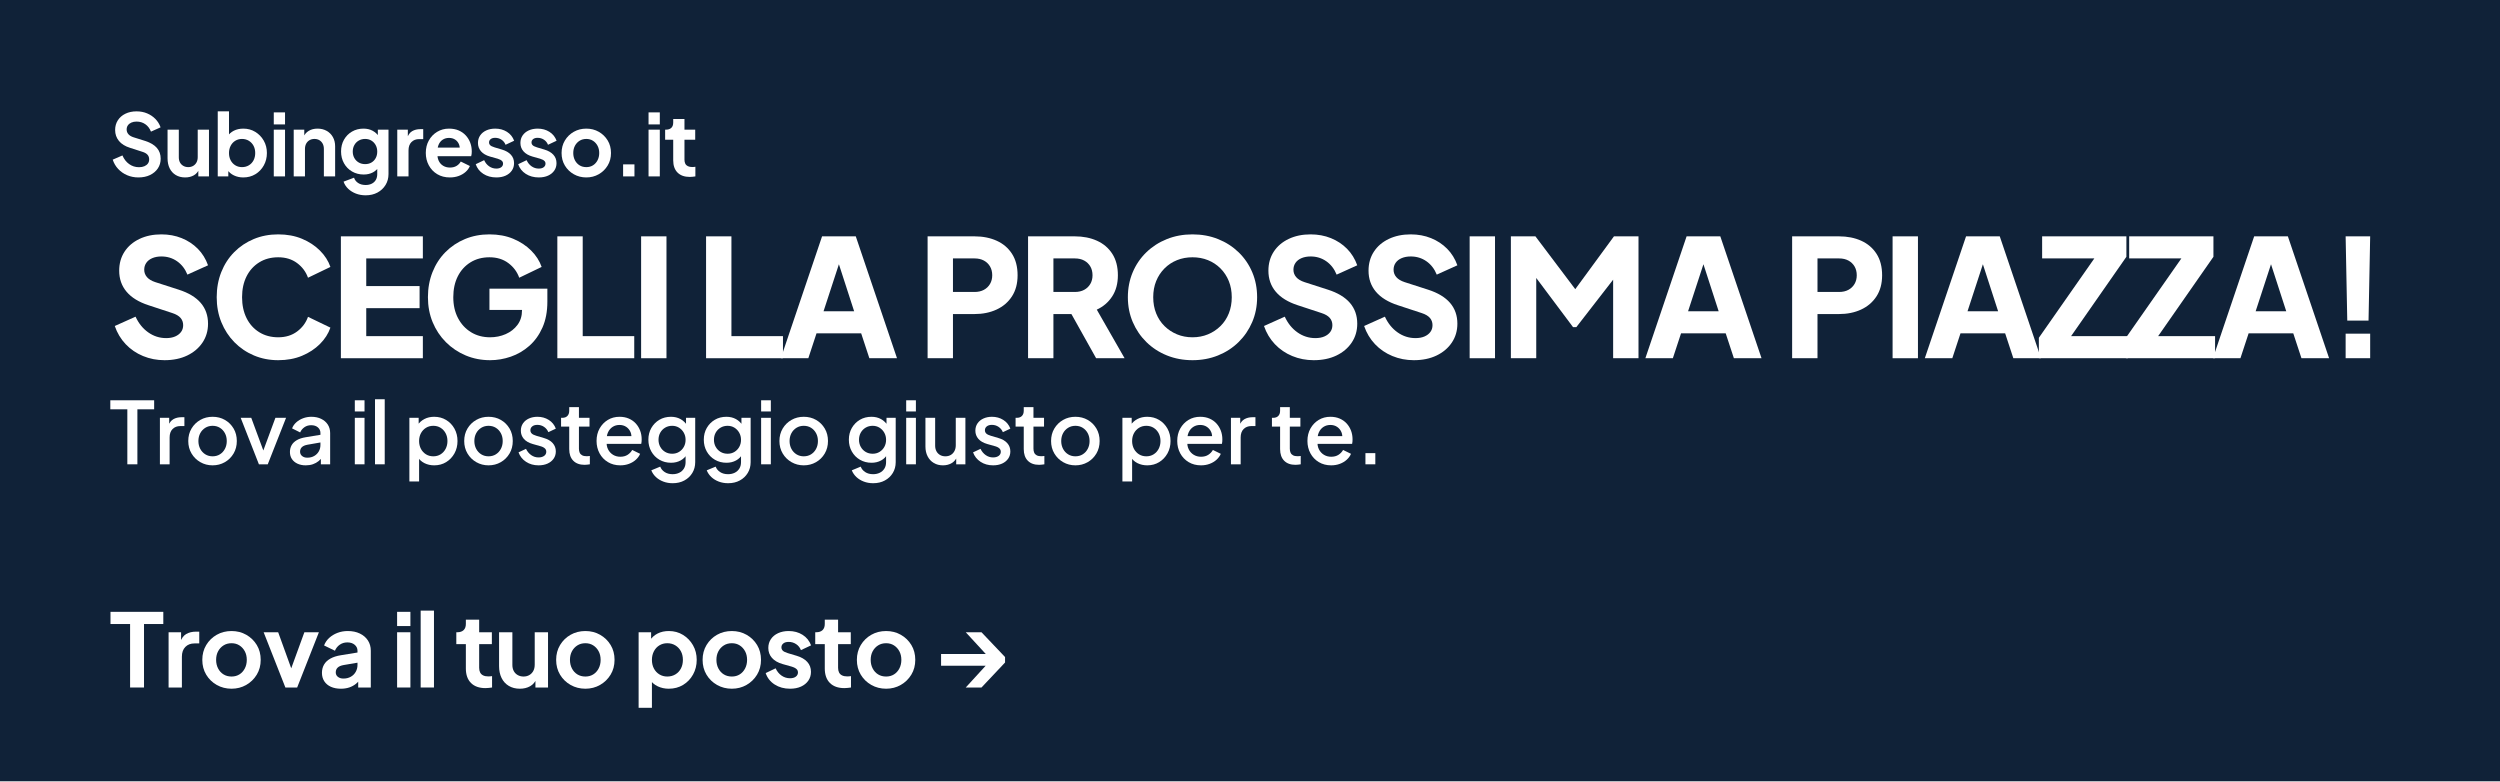
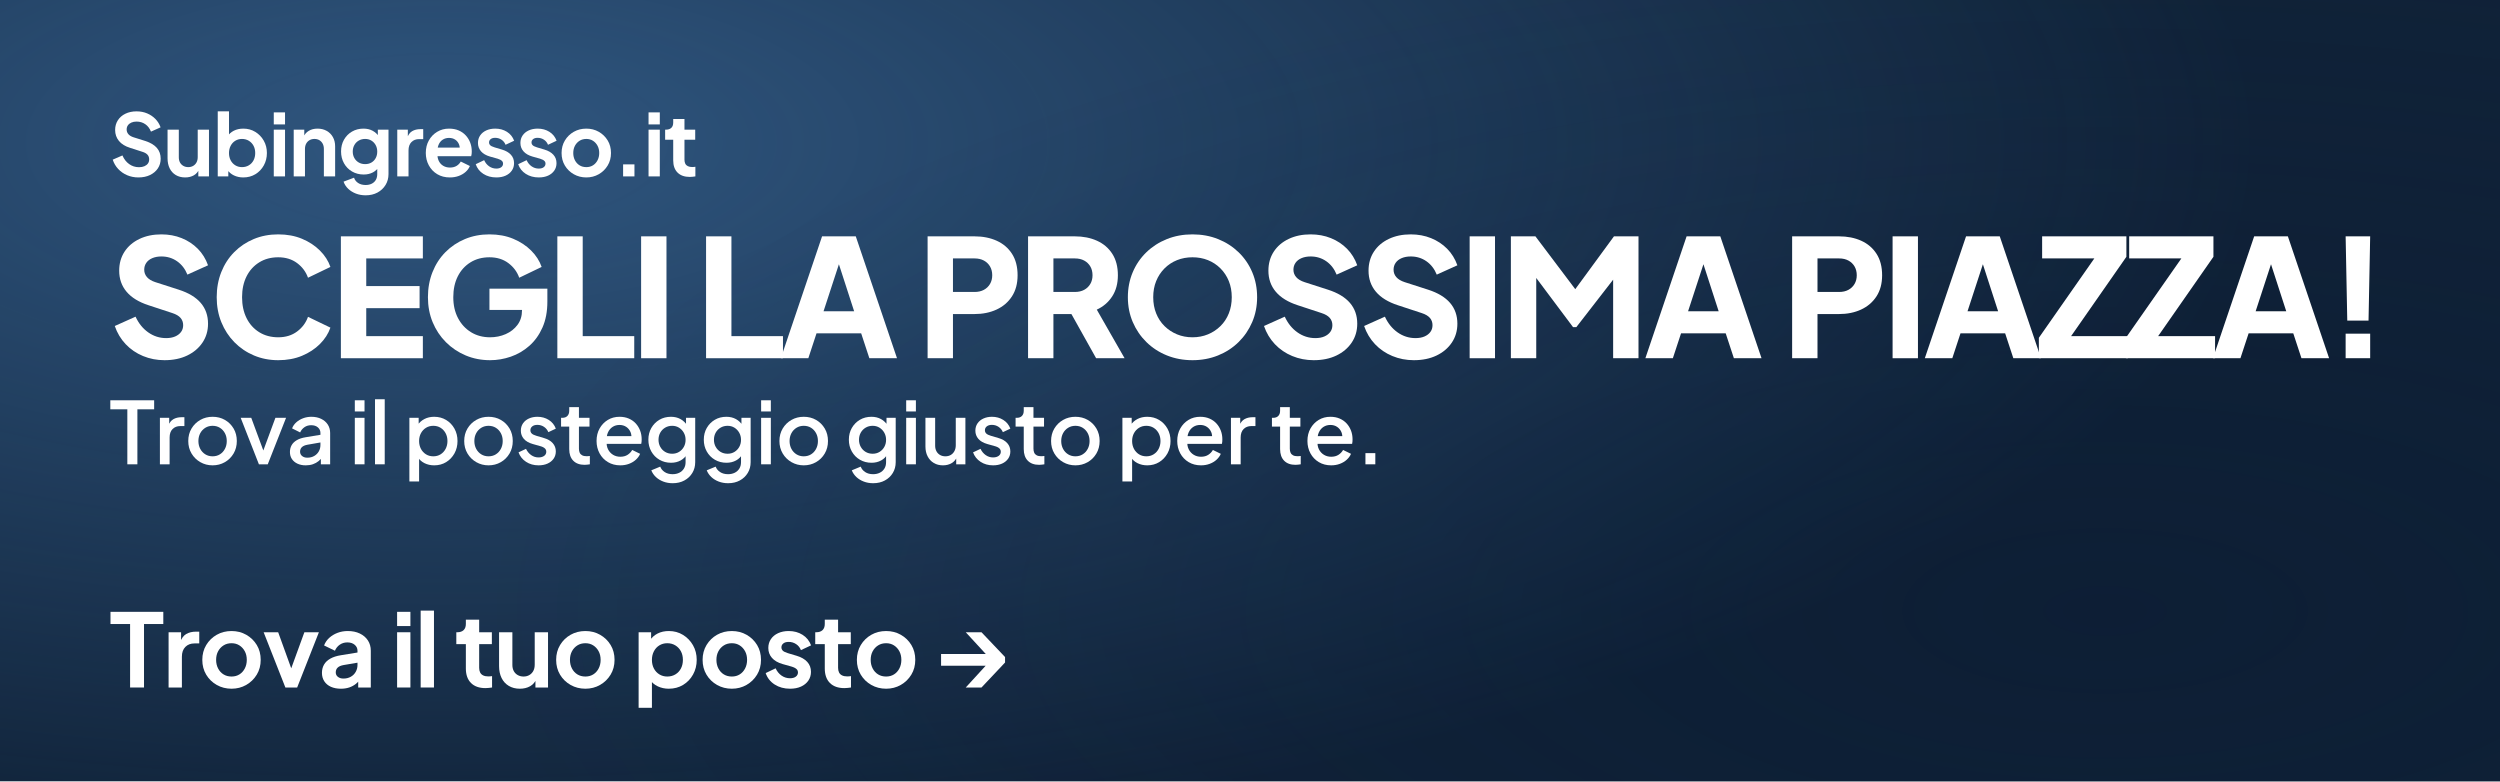
<svg xmlns="http://www.w3.org/2000/svg" width="320" height="100" viewBox="0 0 320 100" role="img" aria-labelledby="title desc">
-   <style>@media(prefers-reduced-motion:no-preference){.pa-letter{animation-duration:6.4s;animation-timing-function:step-end;animation-fill-mode:both;animation-iteration-count:3}.pa-action{transform-box:fill-box;transform-origin:center;animation:pa-action 6.4s cubic-bezier(.22,1,.36,1) 3 both}.pa-repeat .pa-letter,.pa-repeat .pa-action{animation-iteration-count:infinite}@keyframes pa-action{0%,27%,46%,100%{transform:scale(1)}32%,41%{transform:scale(1.022)}}.pa-letter-0{animation-name:pa-type-0}@keyframes pa-type-0{0%,2.865%{opacity:0}2.885%,100%{opacity:1}}.pa-letter-1{animation-name:pa-type-1}@keyframes pa-type-1{0%,3.749%{opacity:0}3.769%,100%{opacity:1}}.pa-letter-2{animation-name:pa-type-2}@keyframes pa-type-2{0%,4.634%{opacity:0}4.654%,100%{opacity:1}}.pa-letter-3{animation-name:pa-type-3}@keyframes pa-type-3{0%,5.518%{opacity:0}5.538%,100%{opacity:1}}.pa-letter-4{animation-name:pa-type-4}@keyframes pa-type-4{0%,6.403%{opacity:0}6.423%,100%{opacity:1}}.pa-letter-5{animation-name:pa-type-5}@keyframes pa-type-5{0%,7.288%{opacity:0}7.308%,100%{opacity:1}}.pa-letter-6{animation-name:pa-type-6}@keyframes pa-type-6{0%,8.172%{opacity:0}8.192%,100%{opacity:1}}.pa-letter-7{animation-name:pa-type-7}@keyframes pa-type-7{0%,9.057%{opacity:0}9.077%,100%{opacity:1}}.pa-letter-8{animation-name:pa-type-8}@keyframes pa-type-8{0%,9.942%{opacity:0}9.962%,100%{opacity:1}}.pa-letter-9{animation-name:pa-type-9}@keyframes pa-type-9{0%,10.826%{opacity:0}10.846%,100%{opacity:1}}.pa-letter-10{animation-name:pa-type-10}@keyframes pa-type-10{0%,11.711%{opacity:0}11.731%,100%{opacity:1}}.pa-letter-11{animation-name:pa-type-11}@keyframes pa-type-11{0%,12.595%{opacity:0}12.615%,100%{opacity:1}}.pa-letter-12{animation-name:pa-type-12}@keyframes pa-type-12{0%,13.480%{opacity:0}13.500%,100%{opacity:1}}.pa-letter-13{animation-name:pa-type-13}@keyframes pa-type-13{0%,14.365%{opacity:0}14.385%,100%{opacity:1}}.pa-letter-14{animation-name:pa-type-14}@keyframes pa-type-14{0%,15.249%{opacity:0}15.269%,100%{opacity:1}}.pa-letter-15{animation-name:pa-type-15}@keyframes pa-type-15{0%,16.134%{opacity:0}16.154%,100%{opacity:1}}.pa-letter-16{animation-name:pa-type-16}@keyframes pa-type-16{0%,17.018%{opacity:0}17.038%,100%{opacity:1}}.pa-letter-17{animation-name:pa-type-17}@keyframes pa-type-17{0%,17.903%{opacity:0}17.923%,100%{opacity:1}}.pa-letter-18{animation-name:pa-type-18}@keyframes pa-type-18{0%,18.788%{opacity:0}18.808%,100%{opacity:1}}.pa-letter-19{animation-name:pa-type-19}@keyframes pa-type-19{0%,19.672%{opacity:0}19.692%,100%{opacity:1}}.pa-letter-20{animation-name:pa-type-20}@keyframes pa-type-20{0%,20.557%{opacity:0}20.577%,100%{opacity:1}}.pa-letter-21{animation-name:pa-type-21}@keyframes pa-type-21{0%,21.442%{opacity:0}21.462%,100%{opacity:1}}.pa-letter-22{animation-name:pa-type-22}@keyframes pa-type-22{0%,22.326%{opacity:0}22.346%,100%{opacity:1}}.pa-letter-23{animation-name:pa-type-23}@keyframes pa-type-23{0%,23.211%{opacity:0}23.231%,100%{opacity:1}}.pa-letter-24{animation-name:pa-type-24}@keyframes pa-type-24{0%,24.095%{opacity:0}24.115%,100%{opacity:1}}.pa-letter-25{animation-name:pa-type-25}@keyframes pa-type-25{0%,24.980%{opacity:0}25.000%,100%{opacity:1}}}</style>
+   <style>@media(prefers-reduced-motion:no-preference){.pa-wash{transform-box:view-box;transform-origin:center;animation:pa-drift 19.2s ease-in-out 1 both}.pa-wash-shade{animation-direction:reverse}.pa-repeat .pa-wash{animation-iteration-count:infinite}@keyframes pa-drift{0%,100%{transform:translate(-8%,4%) scale(1);opacity:.65}50%{transform:translate(16%,-9%) scale(1.12);opacity:1}}.pa-letter{animation-duration:6.4s;animation-timing-function:step-end;animation-fill-mode:both;animation-iteration-count:3}.pa-action{transform-box:fill-box;transform-origin:center;animation:pa-action 6.4s cubic-bezier(.22,1,.36,1) 3 both}.pa-repeat .pa-letter,.pa-repeat .pa-action{animation-iteration-count:infinite}@keyframes pa-action{0%,27%,46%,100%{transform:scale(1)}32%,41%{transform:scale(1.022)}}.pa-letter-0{animation-name:pa-type-0}@keyframes pa-type-0{0%,2.865%{opacity:0}2.885%,100%{opacity:1}}.pa-letter-1{animation-name:pa-type-1}@keyframes pa-type-1{0%,3.749%{opacity:0}3.769%,100%{opacity:1}}.pa-letter-2{animation-name:pa-type-2}@keyframes pa-type-2{0%,4.634%{opacity:0}4.654%,100%{opacity:1}}.pa-letter-3{animation-name:pa-type-3}@keyframes pa-type-3{0%,5.518%{opacity:0}5.538%,100%{opacity:1}}.pa-letter-4{animation-name:pa-type-4}@keyframes pa-type-4{0%,6.403%{opacity:0}6.423%,100%{opacity:1}}.pa-letter-5{animation-name:pa-type-5}@keyframes pa-type-5{0%,7.288%{opacity:0}7.308%,100%{opacity:1}}.pa-letter-6{animation-name:pa-type-6}@keyframes pa-type-6{0%,8.172%{opacity:0}8.192%,100%{opacity:1}}.pa-letter-7{animation-name:pa-type-7}@keyframes pa-type-7{0%,9.057%{opacity:0}9.077%,100%{opacity:1}}.pa-letter-8{animation-name:pa-type-8}@keyframes pa-type-8{0%,9.942%{opacity:0}9.962%,100%{opacity:1}}.pa-letter-9{animation-name:pa-type-9}@keyframes pa-type-9{0%,10.826%{opacity:0}10.846%,100%{opacity:1}}.pa-letter-10{animation-name:pa-type-10}@keyframes pa-type-10{0%,11.711%{opacity:0}11.731%,100%{opacity:1}}.pa-letter-11{animation-name:pa-type-11}@keyframes pa-type-11{0%,12.595%{opacity:0}12.615%,100%{opacity:1}}.pa-letter-12{animation-name:pa-type-12}@keyframes pa-type-12{0%,13.480%{opacity:0}13.500%,100%{opacity:1}}.pa-letter-13{animation-name:pa-type-13}@keyframes pa-type-13{0%,14.365%{opacity:0}14.385%,100%{opacity:1}}.pa-letter-14{animation-name:pa-type-14}@keyframes pa-type-14{0%,15.249%{opacity:0}15.269%,100%{opacity:1}}.pa-letter-15{animation-name:pa-type-15}@keyframes pa-type-15{0%,16.134%{opacity:0}16.154%,100%{opacity:1}}.pa-letter-16{animation-name:pa-type-16}@keyframes pa-type-16{0%,17.018%{opacity:0}17.038%,100%{opacity:1}}.pa-letter-17{animation-name:pa-type-17}@keyframes pa-type-17{0%,17.903%{opacity:0}17.923%,100%{opacity:1}}.pa-letter-18{animation-name:pa-type-18}@keyframes pa-type-18{0%,18.788%{opacity:0}18.808%,100%{opacity:1}}.pa-letter-19{animation-name:pa-type-19}@keyframes pa-type-19{0%,19.672%{opacity:0}19.692%,100%{opacity:1}}.pa-letter-20{animation-name:pa-type-20}@keyframes pa-type-20{0%,20.557%{opacity:0}20.577%,100%{opacity:1}}.pa-letter-21{animation-name:pa-type-21}@keyframes pa-type-21{0%,21.442%{opacity:0}21.462%,100%{opacity:1}}.pa-letter-22{animation-name:pa-type-22}@keyframes pa-type-22{0%,22.326%{opacity:0}22.346%,100%{opacity:1}}.pa-letter-23{animation-name:pa-type-23}@keyframes pa-type-23{0%,23.211%{opacity:0}23.231%,100%{opacity:1}}.pa-letter-24{animation-name:pa-type-24}@keyframes pa-type-24{0%,24.095%{opacity:0}24.115%,100%{opacity:1}}.pa-letter-25{animation-name:pa-type-25}@keyframes pa-type-25{0%,24.980%{opacity:0}25.000%,100%{opacity:1}}}</style>
  <rect width="320" height="100" fill="#102238" />
+   <defs>
+     <radialGradient id="pa-light">
+       <stop stop-color="#5b9fe3" stop-opacity=".42" />
+       <stop offset="1" stop-color="#5b9fe3" stop-opacity="0" />
+     </radialGradient>
+     <radialGradient id="pa-shade">
+       <stop stop-color="#06172f" stop-opacity="0.32" />
+       <stop offset="1" stop-color="#06172f" stop-opacity="0" />
+     </radialGradient>
+   </defs>
+   <g class="pa-ambient" aria-hidden="true">
+     <ellipse class="pa-wash pa-wash-light" cx="57.60" cy="18.00" rx="230.40" ry="92.00" fill="url(#pa-light)" />
+     <ellipse class="pa-wash pa-wash-shade" cx="268.80" cy="78.00" rx="208.00" ry="85.00" fill="url(#pa-shade)" />
+   </g>
  <g fill="#ffffff">
    <path d="M338 -12Q267 -12 206.5 14.0Q146 40 102.5 86.5Q59 133 39 195L152 244Q179 180 230.0 143.5Q281 107 345 107Q381 107 407.5 118.5Q434 130 448.5 150.0Q463 170 463 198Q463 231 443.5 252.5Q424 274 385 286L242 332Q155 359 111.0 413.0Q67 467 67 540Q67 604 98.5 653.0Q130 702 186.5 729.5Q243 757 316 757Q383 757 439.0 733.5Q495 710 535.5 668.5Q576 627 596 571L484 521Q462 577 418.0 607.5Q374 638 316 638Q282 638 256.0 626.5Q230 615 215.5 594.5Q201 574 201 546Q201 515 221.0 491.5Q241 468 282 455L419 412Q508 383 552.5 332.0Q597 281 597 206Q597 142 564.0 93.0Q531 44 473.0 16.0Q415 -12 338 -12Z" transform="translate(14 22.58) scale(0.011 -0.011)" />
    <path d="M255 -12Q192 -12 145.5 16.0Q99 44 74.5 94.0Q50 144 50 211V544H181V222Q181 188 194.5 162.5Q208 137 233.5 122.5Q259 108 291 108Q323 108 348.0 122.5Q373 137 387.0 163.0Q401 189 401 225V544H532V0H408V107L419 88Q400 38 356.5 13.0Q313 -12 255 -12Z" transform="translate(20.897 22.58) scale(0.011 -0.011)" />
    <path d="M358 -12Q299 -12 249.5 11.5Q200 35 171 79L184 105V0H61V757H192V436L172 463Q200 507 248.0 531.5Q296 556 359 556Q436 556 498.0 518.0Q560 480 596.5 416.0Q633 352 633 272Q633 193 597.0 128.0Q561 63 499.0 25.5Q437 -12 358 -12ZM343 108Q388 108 423.0 129.0Q458 150 477.5 187.0Q497 224 497 272Q497 320 477.5 356.5Q458 393 423.0 414.5Q388 436 343 436Q300 436 265.5 415.0Q231 394 211.5 356.5Q192 319 192 272Q192 224 211.5 187.0Q231 150 265.5 129.0Q300 108 343 108Z" transform="translate(27.2 22.58) scale(0.011 -0.011)" />
    <path d="M61 0V544H192V0ZM61 605V745H192V605Z" transform="translate(34.372 22.58) scale(0.011 -0.011)" />
    <path d="M61 0V544H184V437L174 456Q193 505 236.5 530.5Q280 556 338 556Q398 556 444.5 530.0Q491 504 517.0 457.5Q543 411 543 350V0H412V319Q412 355 398.0 381.0Q384 407 359.5 421.5Q335 436 302 436Q270 436 245.0 421.5Q220 407 206.0 381.0Q192 355 192 319V0Z" transform="translate(36.924 22.58) scale(0.011 -0.011)" />
    <path d="M325 -220Q264 -220 212.0 -200.0Q160 -180 122.5 -144.5Q85 -109 68 -61L190 -15Q202 -53 237.5 -76.5Q273 -100 325 -100Q365 -100 395.5 -85.0Q426 -70 443.0 -41.5Q460 -13 460 27V151L485 121Q457 72 410.0 47.0Q363 22 303 22Q227 22 167.0 57.0Q107 92 73.0 153.0Q39 214 39 290Q39 367 73.0 427.0Q107 487 166.0 521.5Q225 556 300 556Q361 556 407.5 530.5Q454 505 485 457L467 424V544H591V27Q591 -44 556.5 -100.0Q522 -156 462.5 -188.0Q403 -220 325 -220ZM319 143Q361 143 392.5 161.5Q424 180 442.0 213.0Q460 246 460 289Q460 331 441.5 364.5Q423 398 391.5 417.0Q360 436 319 436Q278 436 245.0 417.0Q212 398 193.5 364.5Q175 331 175 289Q175 247 193.5 214.0Q212 181 244.5 162.0Q277 143 319 143Z" transform="translate(43.227 22.58) scale(0.011 -0.011)" />
    <path d="M61 0V544H184V423L174 441Q193 502 233.5 526.0Q274 550 331 550H363V434H316Q260 434 226.0 399.5Q192 365 192 303V0Z" transform="translate(50.179 22.58) scale(0.011 -0.011)" />
    <path d="M319 -12Q235 -12 172.0 26.0Q109 64 74.0 129.0Q39 194 39 273Q39 355 74.5 418.5Q110 482 171.5 519.0Q233 556 309 556Q373 556 421.5 535.0Q470 514 504.0 477.0Q538 440 556.0 392.5Q574 345 574 290Q574 276 572.5 261.0Q571 246 567 235H147V335H493L431 288Q440 334 426.5 370.0Q413 406 382.5 427.0Q352 448 309 448Q268 448 236.0 427.5Q204 407 187.5 367.5Q171 328 175 272Q171 222 188.5 183.5Q206 145 240.5 124.0Q275 103 320 103Q365 103 396.5 122.0Q428 141 446 173L552 121Q536 82 502.0 52.0Q468 22 421.5 5.0Q375 -12 319 -12Z" transform="translate(54.073 22.58) scale(0.011 -0.011)" />
    <path d="M268 -12Q181 -12 116.5 29.5Q52 71 28 142L126 189Q147 143 184.5 117.0Q222 91 268 91Q304 91 325.0 107.0Q346 123 346 149Q346 165 337.5 175.5Q329 186 314.5 193.5Q300 201 283 206L194 231Q125 251 89.5 292.0Q54 333 54 389Q54 439 79.5 476.5Q105 514 150.5 535.0Q196 556 255 556Q332 556 391.0 519.0Q450 482 475 415L375 368Q361 405 328.0 427.0Q295 449 254 449Q221 449 202.0 434.0Q183 419 183 395Q183 380 191.0 369.0Q199 358 213.5 351.0Q228 344 247 338L334 312Q401 292 437.5 252.0Q474 212 474 154Q474 105 448.0 67.5Q422 30 376.0 9.0Q330 -12 268 -12Z" transform="translate(60.585 22.58) scale(0.011 -0.011)" />
    <path d="M268 -12Q181 -12 116.5 29.5Q52 71 28 142L126 189Q147 143 184.5 117.0Q222 91 268 91Q304 91 325.0 107.0Q346 123 346 149Q346 165 337.5 175.5Q329 186 314.5 193.5Q300 201 283 206L194 231Q125 251 89.5 292.0Q54 333 54 389Q54 439 79.5 476.5Q105 514 150.5 535.0Q196 556 255 556Q332 556 391.0 519.0Q450 482 475 415L375 368Q361 405 328.0 427.0Q295 449 254 449Q221 449 202.0 434.0Q183 419 183 395Q183 380 191.0 369.0Q199 358 213.5 351.0Q228 344 247 338L334 312Q401 292 437.5 252.0Q474 212 474 154Q474 105 448.0 67.5Q422 30 376.0 9.0Q330 -12 268 -12Z" transform="translate(66.019 22.58) scale(0.011 -0.011)" />
    <path d="M327 -12Q247 -12 181.5 25.0Q116 62 77.5 126.0Q39 190 39 272Q39 354 77.5 418.0Q116 482 181.0 519.0Q246 556 327 556Q407 556 472.0 519.0Q537 482 575.5 418.5Q614 355 614 272Q614 190 575.0 126.0Q536 62 471.0 25.0Q406 -12 327 -12ZM327 108Q371 108 404.5 129.0Q438 150 457.5 187.5Q477 225 477 272Q477 320 457.5 356.5Q438 393 404.5 414.5Q371 436 327 436Q282 436 248.0 414.5Q214 393 194.5 356.5Q175 320 175 272Q175 225 194.5 187.5Q214 150 248.0 129.0Q282 108 327 108Z" transform="translate(71.453 22.58) scale(0.011 -0.011)" />
    <path d="M123 0V140H255V0Z" transform="translate(78.405 22.58) scale(0.011 -0.011)" />
    <path d="M61 0V544H192V0ZM61 605V745H192V605Z" transform="translate(82.343 22.58) scale(0.011 -0.011)" />
    <path d="M309 -6Q217 -6 166.5 44.5Q116 95 116 187V427H22V544H32Q72 544 94.0 565.0Q116 586 116 626V668H247V544H372V427H247V194Q247 167 256.5 148.0Q266 129 286.5 119.0Q307 109 339 109Q346 109 355.5 110.0Q365 111 374 112V0Q360 -2 342.0 -4.0Q324 -6 309 -6Z" transform="translate(84.895 22.58) scale(0.011 -0.011)" />
  </g>
  <g fill="#ffffff">
    <path class="pa-letter pa-letter-0" d="M337 -12Q267 -12 205.5 13.5Q144 39 99.5 86.0Q55 133 33 197L160 254Q188 193 237.5 158.0Q287 123 347 123Q379 123 402.0 133.0Q425 143 438.0 160.5Q451 178 451 202Q451 228 435.0 246.5Q419 265 385 276L239 324Q150 353 105.0 406.5Q60 460 60 535Q60 601 92.5 651.0Q125 701 183.5 729.0Q242 757 318 757Q385 757 442.0 734.0Q499 711 540.5 669.0Q582 627 603 568L477 511Q456 563 414.0 592.5Q372 622 318 622Q287 622 263.0 612.0Q239 602 226.0 583.5Q213 565 213 541Q213 515 230.0 495.5Q247 476 281 465L424 419Q514 390 558.5 338.0Q603 286 603 211Q603 146 569.0 95.5Q535 45 475.5 16.5Q416 -12 337 -12Z" transform="translate(14 45.8534) scale(0.02094241 -0.02094241)" />
    <path class="pa-letter pa-letter-1" d="M420 -12Q340 -12 271.5 17.0Q203 46 152.0 98.0Q101 150 72.5 220.0Q44 290 44 373Q44 456 72.0 526.5Q100 597 151.0 648.5Q202 700 270.5 728.5Q339 757 420 757Q501 757 565.5 730.0Q630 703 675.0 658.0Q720 613 739 558L602 492Q583 546 535.5 581.5Q488 617 420 617Q354 617 304.0 586.0Q254 555 226.5 500.5Q199 446 199 373Q199 300 226.5 245.0Q254 190 304.0 159.0Q354 128 420 128Q488 128 535.5 163.5Q583 199 602 253L739 187Q720 132 675.0 87.0Q630 42 565.5 15.0Q501 -12 420 -12Z" transform="translate(26.8168 45.8534) scale(0.02094241 -0.02094241)" />
    <path class="pa-letter pa-letter-2" d="M66 0V745H567V610H221V441H547V306H221V135H567V0Z" transform="translate(42.2513 45.8534) scale(0.02094241 -0.02094241)" />
    <path class="pa-letter pa-letter-3" d="M424 -12Q344 -12 275.0 17.0Q206 46 154.0 98.0Q102 150 73.0 220.0Q44 290 44 373Q44 456 72.0 526.5Q100 597 151.0 648.5Q202 700 270.5 728.5Q339 757 420 757Q501 757 565.5 730.0Q630 703 675.0 658.0Q720 613 739 558L602 492Q583 546 535.5 581.5Q488 617 420 617Q354 617 304.0 586.0Q254 555 226.5 500.5Q199 446 199 373Q199 300 228.0 245.0Q257 190 307.5 159.0Q358 128 424 128Q475 128 519.5 147.5Q564 167 591.5 204.0Q619 241 619 293V355L690 295H420V425H774V346Q774 255 744.0 187.5Q714 120 663.5 75.5Q613 31 550.5 9.5Q488 -12 424 -12Z" transform="translate(53.8534 45.8534) scale(0.02094241 -0.02094241)" />
    <path class="pa-letter pa-letter-4" d="M66 0V745H221V135H536V0Z" transform="translate(69.9581 45.8534) scale(0.02094241 -0.02094241)" />
    <path class="pa-letter pa-letter-5" d="M66 0V745H221V0Z" transform="translate(80.6806 45.8534) scale(0.02094241 -0.02094241)" />
    <path class="pa-letter pa-letter-7" d="M66 0V745H221V135H536V0Z" transform="translate(88.9948 45.8534) scale(0.02094241 -0.02094241)" />
    <path class="pa-letter pa-letter-8" d="M11 0 263 745H469L721 0H552L502 152H229L179 0ZM272 287H459L345 639H387Z" transform="translate(99.7173 45.8534) scale(0.02094241 -0.02094241)" />
    <path class="pa-letter pa-letter-10" d="M66 0V745H352Q429 745 488.5 718.0Q548 691 582.0 638.0Q616 585 616 507Q616 431 581.5 378.0Q547 325 487.5 297.5Q428 270 352 270H221V0ZM221 405H353Q386 405 410.0 418.0Q434 431 447.5 454.0Q461 477 461 507Q461 538 447.5 561.0Q434 584 410.0 597.0Q386 610 353 610H221Z" transform="translate(117.3508 45.8534) scale(0.02094241 -0.02094241)" />
    <path class="pa-letter pa-letter-11" d="M66 0V745H351Q428 745 487.5 718.0Q547 691 581.0 638.0Q615 585 615 507Q615 431 580.0 377.5Q545 324 486 297L656 0H482L298 329L398 270H221V0ZM221 405H352Q385 405 409.0 418.0Q433 431 446.5 454.0Q460 477 460 507Q460 538 446.5 561.0Q433 584 409.0 597.0Q385 610 352 610H221Z" transform="translate(130.2094 45.8534) scale(0.02094241 -0.02094241)" />
    <path class="pa-letter pa-letter-12" d="M439 -12Q355 -12 283.0 17.0Q211 46 157.5 98.5Q104 151 74.0 221.0Q44 291 44 373Q44 455 73.5 525.0Q103 595 156.5 647.0Q210 699 282.0 728.0Q354 757 439 757Q524 757 596.0 728.0Q668 699 721.5 647.0Q775 595 804.5 525.0Q834 455 834 373Q834 291 804.0 221.0Q774 151 720.5 98.5Q667 46 595.0 17.0Q523 -12 439 -12ZM439 128Q490 128 533.5 146.0Q577 164 610.0 196.5Q643 229 661.0 274.0Q679 319 679 373Q679 427 661.0 471.5Q643 516 610.0 549.0Q577 582 533.5 599.5Q490 617 439 617Q388 617 344.5 599.5Q301 582 268.0 549.0Q235 516 217.0 471.5Q199 427 199 373Q199 319 217.0 274.0Q235 229 268.0 196.5Q301 164 344.5 146.0Q388 128 439 128Z" transform="translate(143.445 45.8534) scale(0.02094241 -0.02094241)" />
    <path class="pa-letter pa-letter-13" d="M337 -12Q267 -12 205.5 13.5Q144 39 99.5 86.0Q55 133 33 197L160 254Q188 193 237.5 158.0Q287 123 347 123Q379 123 402.0 133.0Q425 143 438.0 160.5Q451 178 451 202Q451 228 435.0 246.5Q419 265 385 276L239 324Q150 353 105.0 406.5Q60 460 60 535Q60 601 92.5 651.0Q125 701 183.5 729.0Q242 757 318 757Q385 757 442.0 734.0Q499 711 540.5 669.0Q582 627 603 568L477 511Q456 563 414.0 592.5Q372 622 318 622Q287 622 263.0 612.0Q239 602 226.0 583.5Q213 565 213 541Q213 515 230.0 495.5Q247 476 281 465L424 419Q514 390 558.5 338.0Q603 286 603 211Q603 146 569.0 95.5Q535 45 475.5 16.5Q416 -12 337 -12Z" transform="translate(161.0995 45.8534) scale(0.02094241 -0.02094241)" />
    <path class="pa-letter pa-letter-14" d="M337 -12Q267 -12 205.5 13.5Q144 39 99.5 86.0Q55 133 33 197L160 254Q188 193 237.5 158.0Q287 123 347 123Q379 123 402.0 133.0Q425 143 438.0 160.5Q451 178 451 202Q451 228 435.0 246.5Q419 265 385 276L239 324Q150 353 105.0 406.5Q60 460 60 535Q60 601 92.5 651.0Q125 701 183.5 729.0Q242 757 318 757Q385 757 442.0 734.0Q499 711 540.5 669.0Q582 627 603 568L477 511Q456 563 414.0 592.5Q372 622 318 622Q287 622 263.0 612.0Q239 602 226.0 583.5Q213 565 213 541Q213 515 230.0 495.5Q247 476 281 465L424 419Q514 390 558.5 338.0Q603 286 603 211Q603 146 569.0 95.5Q535 45 475.5 16.5Q416 -12 337 -12Z" transform="translate(173.9162 45.8534) scale(0.02094241 -0.02094241)" />
    <path class="pa-letter pa-letter-15" d="M66 0V745H221V0Z" transform="translate(186.733 45.8534) scale(0.02094241 -0.02094241)" />
    <path class="pa-letter pa-letter-16" d="M66 0V745H216L495 375H425L696 745H846V0H691V574L753 560L466 190H446L169 560L221 574V0Z" transform="translate(192.0105 45.8534) scale(0.02094241 -0.02094241)" />
    <path class="pa-letter pa-letter-17" d="M11 0 263 745H469L721 0H552L502 152H229L179 0ZM272 287H459L345 639H387Z" transform="translate(210.377 45.8534) scale(0.02094241 -0.02094241)" />
    <path class="pa-letter pa-letter-19" d="M66 0V745H352Q429 745 488.5 718.0Q548 691 582.0 638.0Q616 585 616 507Q616 431 581.5 378.0Q547 325 487.5 297.5Q428 270 352 270H221V0ZM221 405H353Q386 405 410.0 418.0Q434 431 447.5 454.0Q461 477 461 507Q461 538 447.5 561.0Q434 584 410.0 597.0Q386 610 353 610H221Z" transform="translate(228.0105 45.8534) scale(0.02094241 -0.02094241)" />
    <path class="pa-letter pa-letter-20" d="M66 0V745H221V0Z" transform="translate(240.8691 45.8534) scale(0.02094241 -0.02094241)" />
    <path class="pa-letter pa-letter-21" d="M11 0 263 745H469L721 0H552L502 152H229L179 0ZM272 287H459L345 639H387Z" transform="translate(246.1466 45.8534) scale(0.02094241 -0.02094241)" />
    <path class="pa-letter pa-letter-22" d="M11 0V125L350 610H31V745H546V620L208 135H556V0Z" transform="translate(260.7435 45.8534) scale(0.02094241 -0.02094241)" />
    <path class="pa-letter pa-letter-23" d="M11 0V125L350 610H31V745H546V620L208 135H556V0Z" transform="translate(271.8848 45.8534) scale(0.02094241 -0.02094241)" />
    <path class="pa-letter pa-letter-24" d="M11 0 263 745H469L721 0H552L502 152H229L179 0ZM272 287H459L345 639H387Z" transform="translate(283.0262 45.8534) scale(0.02094241 -0.02094241)" />
    <path class="pa-letter pa-letter-25" d="M135 230 125 745H275L265 230ZM125 0V150H275V0Z" transform="translate(297.623 45.8534) scale(0.02094241 -0.02094241)" />
  </g>
  <g fill="#ffffff">
    <path d="M209 0V640H11V745H521V640H326V0Z" transform="translate(14 59.4317) scale(0.011 -0.011)" />
    <path d="M66 0V541H174V432L164 448Q182 501 222.0 524.5Q262 548 318 548H351V445H304Q248 445 213.5 410.5Q179 376 179 312V0Z" transform="translate(19.742 59.4317) scale(0.011 -0.011)" />
    <path d="M327 -12Q249 -12 184.5 25.0Q120 62 82.0 126.0Q44 190 44 271Q44 353 82.0 416.5Q120 480 184.0 516.5Q248 553 327 553Q407 553 470.5 516.5Q534 480 571.5 416.5Q609 353 609 271Q609 189 571.0 125.0Q533 61 469.0 24.5Q405 -12 327 -12ZM327 93Q375 93 412.0 116.0Q449 139 470.5 179.5Q492 220 492 271Q492 322 470.5 362.0Q449 402 412.0 425.0Q375 448 327 448Q280 448 242.5 425.0Q205 402 183.5 362.0Q162 322 162 271Q162 220 183.5 179.5Q205 139 242.5 116.0Q280 93 327 93Z" transform="translate(23.614 59.4317) scale(0.011 -0.011)" />
    <path d="M223 0 11 541H134L297 100H252L415 541H539L326 0Z" transform="translate(30.687 59.4317) scale(0.011 -0.011)" />
    <path d="M228 -12Q173 -12 131.5 7.5Q90 27 67.0 61.5Q44 96 44 143Q44 187 63.5 222.0Q83 257 124.0 281.0Q165 305 227 315L415 346V257L249 228Q204 220 183.0 199.5Q162 179 162 147Q162 116 185.5 96.5Q209 77 246 77Q292 77 326.5 97.0Q361 117 380.0 150.5Q399 184 399 225V364Q399 404 369.5 429.5Q340 455 291 455Q246 455 212.5 431.5Q179 408 163 371L69 418Q84 458 118.0 488.5Q152 519 197.5 536.0Q243 553 294 553Q358 553 407.5 529.0Q457 505 484.5 462.5Q512 420 512 364V0H404V98L427 95Q408 62 378.5 38.0Q349 14 311.5 1.0Q274 -12 228 -12Z" transform="translate(36.627 59.4317) scale(0.011 -0.011)" />
    <path d="M66 0V541H179V0ZM66 615V745H179V615Z" transform="translate(44.69 59.4317) scale(0.011 -0.011)" />
    <path d="M66 0V757H179V0Z" transform="translate(47.275 59.4317) scale(0.011 -0.011)" />
    <path d="M66 -200V541H174V429L161 455Q191 501 241.0 527.0Q291 553 355 553Q432 553 493.5 516.0Q555 479 590.5 415.0Q626 351 626 271Q626 191 590.5 127.0Q555 63 494.0 25.5Q433 -12 355 -12Q292 -12 240.5 14.0Q189 40 161 89L179 110V-200ZM344 93Q392 93 429.0 116.0Q466 139 487.5 179.5Q509 220 509 271Q509 322 487.5 362.0Q466 402 429.0 425.0Q392 448 344 448Q297 448 259.5 425.0Q222 402 200.5 362.0Q179 322 179 271Q179 220 200.5 179.5Q222 139 259.5 116.0Q297 93 344 93Z" transform="translate(51.675 59.4317) scale(0.011 -0.011)" />
    <path d="M327 -12Q249 -12 184.5 25.0Q120 62 82.0 126.0Q44 190 44 271Q44 353 82.0 416.5Q120 480 184.0 516.5Q248 553 327 553Q407 553 470.5 516.5Q534 480 571.5 416.5Q609 353 609 271Q609 189 571.0 125.0Q533 61 469.0 24.5Q405 -12 327 -12ZM327 93Q375 93 412.0 116.0Q449 139 470.5 179.5Q492 220 492 271Q492 322 470.5 362.0Q449 402 412.0 425.0Q375 448 327 448Q280 448 242.5 425.0Q205 402 183.5 362.0Q162 322 162 271Q162 220 183.5 179.5Q205 139 242.5 116.0Q280 93 327 93Z" transform="translate(58.935 59.4317) scale(0.011 -0.011)" />
    <path d="M266 -12Q183 -12 120.5 29.0Q58 70 33 139L120 180Q142 134 180.5 107.0Q219 80 266 80Q306 80 331.0 98.0Q356 116 356 147Q356 167 345.0 179.5Q334 192 317.5 200.0Q301 208 284 212L199 236Q129 256 94.5 296.5Q60 337 60 391Q60 440 85.0 476.5Q110 513 154.0 533.0Q198 553 253 553Q327 553 385.0 516.5Q443 480 467 415L380 374Q364 413 329.5 436.0Q295 459 252 459Q215 459 193.0 441.5Q171 424 171 396Q171 377 181.0 364.5Q191 352 207.0 344.5Q223 337 240 332L328 306Q395 287 431.0 246.5Q467 206 467 150Q467 102 441.5 65.5Q416 29 371.0 8.5Q326 -12 266 -12Z" transform="translate(66.008 59.4317) scale(0.011 -0.011)" />
    <path d="M300 -6Q215 -6 168.0 42.0Q121 90 121 177V439H26V541H41Q79 541 100.0 563.0Q121 585 121 623V665H234V541H357V439H234V182Q234 154 243.0 134.5Q252 115 272.0 104.5Q292 94 324 94Q332 94 342.0 95.0Q352 96 361 97V0Q347 -2 330.0 -4.0Q313 -6 300 -6Z" transform="translate(71.53 59.4317) scale(0.011 -0.011)" />
    <path d="M320 -12Q239 -12 176.5 25.5Q114 63 79.0 127.5Q44 192 44 272Q44 354 79.5 417.0Q115 480 175.0 516.5Q235 553 311 553Q372 553 420.0 532.0Q468 511 501.0 474.5Q534 438 551.5 391.0Q569 344 569 291Q569 278 568.0 264.0Q567 250 564 238H133V328H500L446 287Q456 336 439.5 374.5Q423 413 389.5 435.5Q356 458 311 458Q266 458 231.0 435.5Q196 413 177.0 371.5Q158 330 162 271Q157 216 177.5 175.0Q198 134 235.5 111.0Q273 88 321 88Q370 88 404.5 110.0Q439 132 459 167L551 122Q535 84 501.5 53.5Q468 23 421.5 5.5Q375 -12 320 -12Z" transform="translate(75.875 59.4317) scale(0.011 -0.011)" />
    <path d="M327 -220Q268 -220 218.0 -201.0Q168 -182 132.0 -148.5Q96 -115 78 -70L182 -27Q196 -65 233.5 -90.0Q271 -115 326 -115Q369 -115 403.0 -98.5Q437 -82 457.0 -50.5Q477 -19 477 25V147L497 124Q469 72 419.5 45.0Q370 18 308 18Q233 18 173.0 53.0Q113 88 78.5 149.0Q44 210 44 286Q44 363 78.5 423.0Q113 483 172.0 518.0Q231 553 307 553Q369 553 417.5 526.5Q466 500 497 450L482 422V541H589V25Q589 -45 555.5 -100.5Q522 -156 463.0 -188.0Q404 -220 327 -220ZM321 123Q366 123 401.0 144.5Q436 166 456.5 202.5Q477 239 477 285Q477 331 456.0 368.0Q435 405 400.0 426.5Q365 448 321 448Q275 448 239.0 426.5Q203 405 182.5 368.5Q162 332 162 285Q162 240 182.5 203.0Q203 166 239.0 144.5Q275 123 321 123Z" transform="translate(82.508 59.4317) scale(0.011 -0.011)" />
    <path d="M327 -220Q268 -220 218.0 -201.0Q168 -182 132.0 -148.5Q96 -115 78 -70L182 -27Q196 -65 233.5 -90.0Q271 -115 326 -115Q369 -115 403.0 -98.5Q437 -82 457.0 -50.5Q477 -19 477 25V147L497 124Q469 72 419.5 45.0Q370 18 308 18Q233 18 173.0 53.0Q113 88 78.5 149.0Q44 210 44 286Q44 363 78.5 423.0Q113 483 172.0 518.0Q231 553 307 553Q369 553 417.5 526.5Q466 500 497 450L482 422V541H589V25Q589 -45 555.5 -100.5Q522 -156 463.0 -188.0Q404 -220 327 -220ZM321 123Q366 123 401.0 144.5Q436 166 456.5 202.5Q477 239 477 285Q477 331 456.0 368.0Q435 405 400.0 426.5Q365 448 321 448Q275 448 239.0 426.5Q203 405 182.5 368.5Q162 332 162 285Q162 240 182.5 203.0Q203 166 239.0 144.5Q275 123 321 123Z" transform="translate(89.603 59.4317) scale(0.011 -0.011)" />
    <path d="M66 0V541H179V0ZM66 615V745H179V615Z" transform="translate(96.698 59.4317) scale(0.011 -0.011)" />
    <path d="M327 -12Q249 -12 184.5 25.0Q120 62 82.0 126.0Q44 190 44 271Q44 353 82.0 416.5Q120 480 184.0 516.5Q248 553 327 553Q407 553 470.5 516.5Q534 480 571.5 416.5Q609 353 609 271Q609 189 571.0 125.0Q533 61 469.0 24.5Q405 -12 327 -12ZM327 93Q375 93 412.0 116.0Q449 139 470.5 179.5Q492 220 492 271Q492 322 470.5 362.0Q449 402 412.0 425.0Q375 448 327 448Q280 448 242.5 425.0Q205 402 183.5 362.0Q162 322 162 271Q162 220 183.5 179.5Q205 139 242.5 116.0Q280 93 327 93Z" transform="translate(99.283 59.4317) scale(0.011 -0.011)" />
    <path d="M327 -220Q268 -220 218.0 -201.0Q168 -182 132.0 -148.5Q96 -115 78 -70L182 -27Q196 -65 233.5 -90.0Q271 -115 326 -115Q369 -115 403.0 -98.5Q437 -82 457.0 -50.5Q477 -19 477 25V147L497 124Q469 72 419.5 45.0Q370 18 308 18Q233 18 173.0 53.0Q113 88 78.5 149.0Q44 210 44 286Q44 363 78.5 423.0Q113 483 172.0 518.0Q231 553 307 553Q369 553 417.5 526.5Q466 500 497 450L482 422V541H589V25Q589 -45 555.5 -100.5Q522 -156 463.0 -188.0Q404 -220 327 -220ZM321 123Q366 123 401.0 144.5Q436 166 456.5 202.5Q477 239 477 285Q477 331 456.0 368.0Q435 405 400.0 426.5Q365 448 321 448Q275 448 239.0 426.5Q203 405 182.5 368.5Q162 332 162 285Q162 240 182.5 203.0Q203 166 239.0 144.5Q275 123 321 123Z" transform="translate(108.171 59.4317) scale(0.011 -0.011)" />
    <path d="M66 0V541H179V0ZM66 615V745H179V615Z" transform="translate(115.266 59.4317) scale(0.011 -0.011)" />
    <path d="M259 -12Q198 -12 152.0 15.5Q106 43 80.5 92.5Q55 142 55 207V541H168V217Q168 180 183.0 152.0Q198 124 225.0 108.5Q252 93 287 93Q323 93 350.0 109.0Q377 125 392.5 154.0Q408 183 408 222V541H520V0H413V106L425 92Q406 42 362.0 15.0Q318 -12 259 -12Z" transform="translate(117.851 59.4317) scale(0.011 -0.011)" />
    <path d="M266 -12Q183 -12 120.5 29.0Q58 70 33 139L120 180Q142 134 180.5 107.0Q219 80 266 80Q306 80 331.0 98.0Q356 116 356 147Q356 167 345.0 179.5Q334 192 317.5 200.0Q301 208 284 212L199 236Q129 256 94.5 296.5Q60 337 60 391Q60 440 85.0 476.5Q110 513 154.0 533.0Q198 553 253 553Q327 553 385.0 516.5Q443 480 467 415L380 374Q364 413 329.5 436.0Q295 459 252 459Q215 459 193.0 441.5Q171 424 171 396Q171 377 181.0 364.5Q191 352 207.0 344.5Q223 337 240 332L328 306Q395 287 431.0 246.5Q467 206 467 150Q467 102 441.5 65.5Q416 29 371.0 8.5Q326 -12 266 -12Z" transform="translate(124.187 59.4317) scale(0.011 -0.011)" />
    <path d="M300 -6Q215 -6 168.0 42.0Q121 90 121 177V439H26V541H41Q79 541 100.0 563.0Q121 585 121 623V665H234V541H357V439H234V182Q234 154 243.0 134.5Q252 115 272.0 104.5Q292 94 324 94Q332 94 342.0 95.0Q352 96 361 97V0Q347 -2 330.0 -4.0Q313 -6 300 -6Z" transform="translate(129.709 59.4317) scale(0.011 -0.011)" />
    <path d="M327 -12Q249 -12 184.5 25.0Q120 62 82.0 126.0Q44 190 44 271Q44 353 82.0 416.5Q120 480 184.0 516.5Q248 553 327 553Q407 553 470.5 516.5Q534 480 571.5 416.5Q609 353 609 271Q609 189 571.0 125.0Q533 61 469.0 24.5Q405 -12 327 -12ZM327 93Q375 93 412.0 116.0Q449 139 470.5 179.5Q492 220 492 271Q492 322 470.5 362.0Q449 402 412.0 425.0Q375 448 327 448Q280 448 242.5 425.0Q205 402 183.5 362.0Q162 322 162 271Q162 220 183.5 179.5Q205 139 242.5 116.0Q280 93 327 93Z" transform="translate(134.054 59.4317) scale(0.011 -0.011)" />
    <path d="M66 -200V541H174V429L161 455Q191 501 241.0 527.0Q291 553 355 553Q432 553 493.5 516.0Q555 479 590.5 415.0Q626 351 626 271Q626 191 590.5 127.0Q555 63 494.0 25.5Q433 -12 355 -12Q292 -12 240.5 14.0Q189 40 161 89L179 110V-200ZM344 93Q392 93 429.0 116.0Q466 139 487.5 179.5Q509 220 509 271Q509 322 487.5 362.0Q466 402 429.0 425.0Q392 448 344 448Q297 448 259.5 425.0Q222 402 200.5 362.0Q179 322 179 271Q179 220 200.5 179.5Q222 139 259.5 116.0Q297 93 344 93Z" transform="translate(142.942 59.4317) scale(0.011 -0.011)" />
    <path d="M320 -12Q239 -12 176.5 25.5Q114 63 79.0 127.5Q44 192 44 272Q44 354 79.5 417.0Q115 480 175.0 516.5Q235 553 311 553Q372 553 420.0 532.0Q468 511 501.0 474.5Q534 438 551.5 391.0Q569 344 569 291Q569 278 568.0 264.0Q567 250 564 238H133V328H500L446 287Q456 336 439.5 374.5Q423 413 389.5 435.5Q356 458 311 458Q266 458 231.0 435.5Q196 413 177.0 371.5Q158 330 162 271Q157 216 177.5 175.0Q198 134 235.5 111.0Q273 88 321 88Q370 88 404.5 110.0Q439 132 459 167L551 122Q535 84 501.5 53.5Q468 23 421.5 5.5Q375 -12 320 -12Z" transform="translate(150.202 59.4317) scale(0.011 -0.011)" />
    <path d="M66 0V541H174V432L164 448Q182 501 222.0 524.5Q262 548 318 548H351V445H304Q248 445 213.5 410.5Q179 376 179 312V0Z" transform="translate(156.835 59.4317) scale(0.011 -0.011)" />
    <path d="M300 -6Q215 -6 168.0 42.0Q121 90 121 177V439H26V541H41Q79 541 100.0 563.0Q121 585 121 623V665H234V541H357V439H234V182Q234 154 243.0 134.5Q252 115 272.0 104.5Q292 94 324 94Q332 94 342.0 95.0Q352 96 361 97V0Q347 -2 330.0 -4.0Q313 -6 300 -6Z" transform="translate(162.522 59.4317) scale(0.011 -0.011)" />
    <path d="M320 -12Q239 -12 176.5 25.5Q114 63 79.0 127.5Q44 192 44 272Q44 354 79.5 417.0Q115 480 175.0 516.5Q235 553 311 553Q372 553 420.0 532.0Q468 511 501.0 474.5Q534 438 551.5 391.0Q569 344 569 291Q569 278 568.0 264.0Q567 250 564 238H133V328H500L446 287Q456 336 439.5 374.5Q423 413 389.5 435.5Q356 458 311 458Q266 458 231.0 435.5Q196 413 177.0 371.5Q158 330 162 271Q157 216 177.5 175.0Q198 134 235.5 111.0Q273 88 321 88Q370 88 404.5 110.0Q439 132 459 167L551 122Q535 84 501.5 53.5Q468 23 421.5 5.5Q375 -12 320 -12Z" transform="translate(166.867 59.4317) scale(0.011 -0.011)" />
    <path d="M116 0V130H231V0Z" transform="translate(173.5 59.4317) scale(0.011 -0.011)" />
  </g>
  <g class="pa-action">
    <g fill="#ffffff">
      <path d="M204 0V625H11V745H531V625H341V0Z" transform="translate(14 88) scale(0.013 -0.013)" />
      <path d="M61 0V544H184V423L174 441Q193 502 233.5 526.0Q274 550 331 550H363V434H316Q260 434 226.0 399.5Q192 365 192 303V0Z" transform="translate(20.786 88) scale(0.013 -0.013)" />
      <path d="M327 -12Q247 -12 181.5 25.0Q116 62 77.5 126.0Q39 190 39 272Q39 354 77.5 418.0Q116 482 181.0 519.0Q246 556 327 556Q407 556 472.0 519.0Q537 482 575.5 418.5Q614 355 614 272Q614 190 575.0 126.0Q536 62 471.0 25.0Q406 -12 327 -12ZM327 108Q371 108 404.5 129.0Q438 150 457.5 187.5Q477 225 477 272Q477 320 457.5 356.5Q438 393 404.5 414.5Q371 436 327 436Q282 436 248.0 414.5Q214 393 194.5 356.5Q175 320 175 272Q175 225 194.5 187.5Q214 150 248.0 129.0Q282 108 327 108Z" transform="translate(25.388 88) scale(0.013 -0.013)" />
      <path d="M225 0 11 544H154L309 116H256L412 544H555L341 0Z" transform="translate(33.604 88) scale(0.013 -0.013)" />
      <path d="M226 -12Q169 -12 127.0 7.0Q85 26 62.0 61.5Q39 97 39 144Q39 189 59.0 224.5Q79 260 121.0 284.0Q163 308 227 318L405 347V247L252 221Q213 214 194.0 196.0Q175 178 175 149Q175 121 196.5 104.5Q218 88 250 88Q291 88 322.5 105.5Q354 123 371.5 154.0Q389 185 389 222V362Q389 397 361.5 420.5Q334 444 289 444Q247 444 214.5 421.5Q182 399 167 362L60 414Q76 457 110.5 488.5Q145 520 192.0 538.0Q239 556 294 556Q361 556 412.0 531.5Q463 507 491.5 463.5Q520 420 520 362V0H396V93L424 95Q403 60 374.0 36.5Q345 13 308.0 0.5Q271 -12 226 -12Z" transform="translate(40.702 88) scale(0.013 -0.013)" />
      <path d="M61 0V544H192V0ZM61 605V745H192V605Z" transform="translate(50.036 88) scale(0.013 -0.013)" />
      <path d="M61 0V757H192V0Z" transform="translate(53.052 88) scale(0.013 -0.013)" />
      <path d="M309 -6Q217 -6 166.5 44.5Q116 95 116 187V427H22V544H32Q72 544 94.0 565.0Q116 586 116 626V668H247V544H372V427H247V194Q247 167 256.5 148.0Q266 129 286.5 119.0Q307 109 339 109Q346 109 355.5 110.0Q365 111 374 112V0Q360 -2 342.0 -4.0Q324 -6 309 -6Z" transform="translate(58.122 88) scale(0.013 -0.013)" />
      <path d="M255 -12Q192 -12 145.5 16.0Q99 44 74.5 94.0Q50 144 50 211V544H181V222Q181 188 194.5 162.5Q208 137 233.5 122.5Q259 108 291 108Q323 108 348.0 122.5Q373 137 387.0 163.0Q401 189 401 225V544H532V0H408V107L419 88Q400 38 356.5 13.0Q313 -12 255 -12Z" transform="translate(63.231 88) scale(0.013 -0.013)" />
      <path d="M327 -12Q247 -12 181.5 25.0Q116 62 77.5 126.0Q39 190 39 272Q39 354 77.5 418.0Q116 482 181.0 519.0Q246 556 327 556Q407 556 472.0 519.0Q537 482 575.5 418.5Q614 355 614 272Q614 190 575.0 126.0Q536 62 471.0 25.0Q406 -12 327 -12ZM327 108Q371 108 404.5 129.0Q438 150 457.5 187.5Q477 225 477 272Q477 320 457.5 356.5Q438 393 404.5 414.5Q371 436 327 436Q282 436 248.0 414.5Q214 393 194.5 356.5Q175 320 175 272Q175 225 194.5 187.5Q214 150 248.0 129.0Q282 108 327 108Z" transform="translate(70.68 88) scale(0.013 -0.013)" />
      <path d="M61 -200V544H184V436L172 463Q200 507 248.0 531.5Q296 556 359 556Q436 556 498.0 518.0Q560 480 596.5 416.0Q633 352 633 272Q633 193 597.0 128.0Q561 63 499.0 25.5Q437 -12 358 -12Q299 -12 249.5 11.5Q200 35 171 79L192 105V-200ZM343 108Q388 108 423.0 129.0Q458 150 477.5 187.0Q497 224 497 272Q497 320 477.5 356.5Q458 393 423.0 414.5Q388 436 343 436Q300 436 265.5 415.0Q231 394 211.5 356.5Q192 319 192 272Q192 224 211.5 187.0Q231 150 265.5 129.0Q300 108 343 108Z" transform="translate(80.95 88) scale(0.013 -0.013)" />
      <path d="M327 -12Q247 -12 181.5 25.0Q116 62 77.5 126.0Q39 190 39 272Q39 354 77.5 418.0Q116 482 181.0 519.0Q246 556 327 556Q407 556 472.0 519.0Q537 482 575.5 418.5Q614 355 614 272Q614 190 575.0 126.0Q536 62 471.0 25.0Q406 -12 327 -12ZM327 108Q371 108 404.5 129.0Q438 150 457.5 187.5Q477 225 477 272Q477 320 457.5 356.5Q438 393 404.5 414.5Q371 436 327 436Q282 436 248.0 414.5Q214 393 194.5 356.5Q175 320 175 272Q175 225 194.5 187.5Q214 150 248.0 129.0Q282 108 327 108Z" transform="translate(89.426 88) scale(0.013 -0.013)" />
      <path d="M268 -12Q181 -12 116.5 29.5Q52 71 28 142L126 189Q147 143 184.5 117.0Q222 91 268 91Q304 91 325.0 107.0Q346 123 346 149Q346 165 337.5 175.5Q329 186 314.5 193.5Q300 201 283 206L194 231Q125 251 89.5 292.0Q54 333 54 389Q54 439 79.5 476.5Q105 514 150.5 535.0Q196 556 255 556Q332 556 391.0 519.0Q450 482 475 415L375 368Q361 405 328.0 427.0Q295 449 254 449Q221 449 202.0 434.0Q183 419 183 395Q183 380 191.0 369.0Q199 358 213.5 351.0Q228 344 247 338L334 312Q401 292 437.5 252.0Q474 212 474 154Q474 105 448.0 67.5Q422 30 376.0 9.0Q330 -12 268 -12Z" transform="translate(97.642 88) scale(0.013 -0.013)" />
      <path d="M309 -6Q217 -6 166.5 44.5Q116 95 116 187V427H22V544H32Q72 544 94.0 565.0Q116 586 116 626V668H247V544H372V427H247V194Q247 167 256.5 148.0Q266 129 286.5 119.0Q307 109 339 109Q346 109 355.5 110.0Q365 111 374 112V0Q360 -2 342.0 -4.0Q324 -6 309 -6Z" transform="translate(104.064 88) scale(0.013 -0.013)" />
      <path d="M327 -12Q247 -12 181.5 25.0Q116 62 77.5 126.0Q39 190 39 272Q39 354 77.5 418.0Q116 482 181.0 519.0Q246 556 327 556Q407 556 472.0 519.0Q537 482 575.5 418.5Q614 355 614 272Q614 190 575.0 126.0Q536 62 471.0 25.0Q406 -12 327 -12ZM327 108Q371 108 404.5 129.0Q438 150 457.5 187.5Q477 225 477 272Q477 320 457.5 356.5Q438 393 404.5 414.5Q371 436 327 436Q282 436 248.0 414.5Q214 393 194.5 356.5Q175 320 175 272Q175 225 194.5 187.5Q214 150 248.0 129.0Q282 108 327 108Z" transform="translate(109.173 88) scale(0.013 -0.013)" />
      <path d="M321 0 611 317V229L321 544H476L708 300V246L476 0ZM78 214V330H603V214Z" transform="translate(119.443 88) scale(0.013 -0.013)" />
    </g>
  </g>
</svg>
